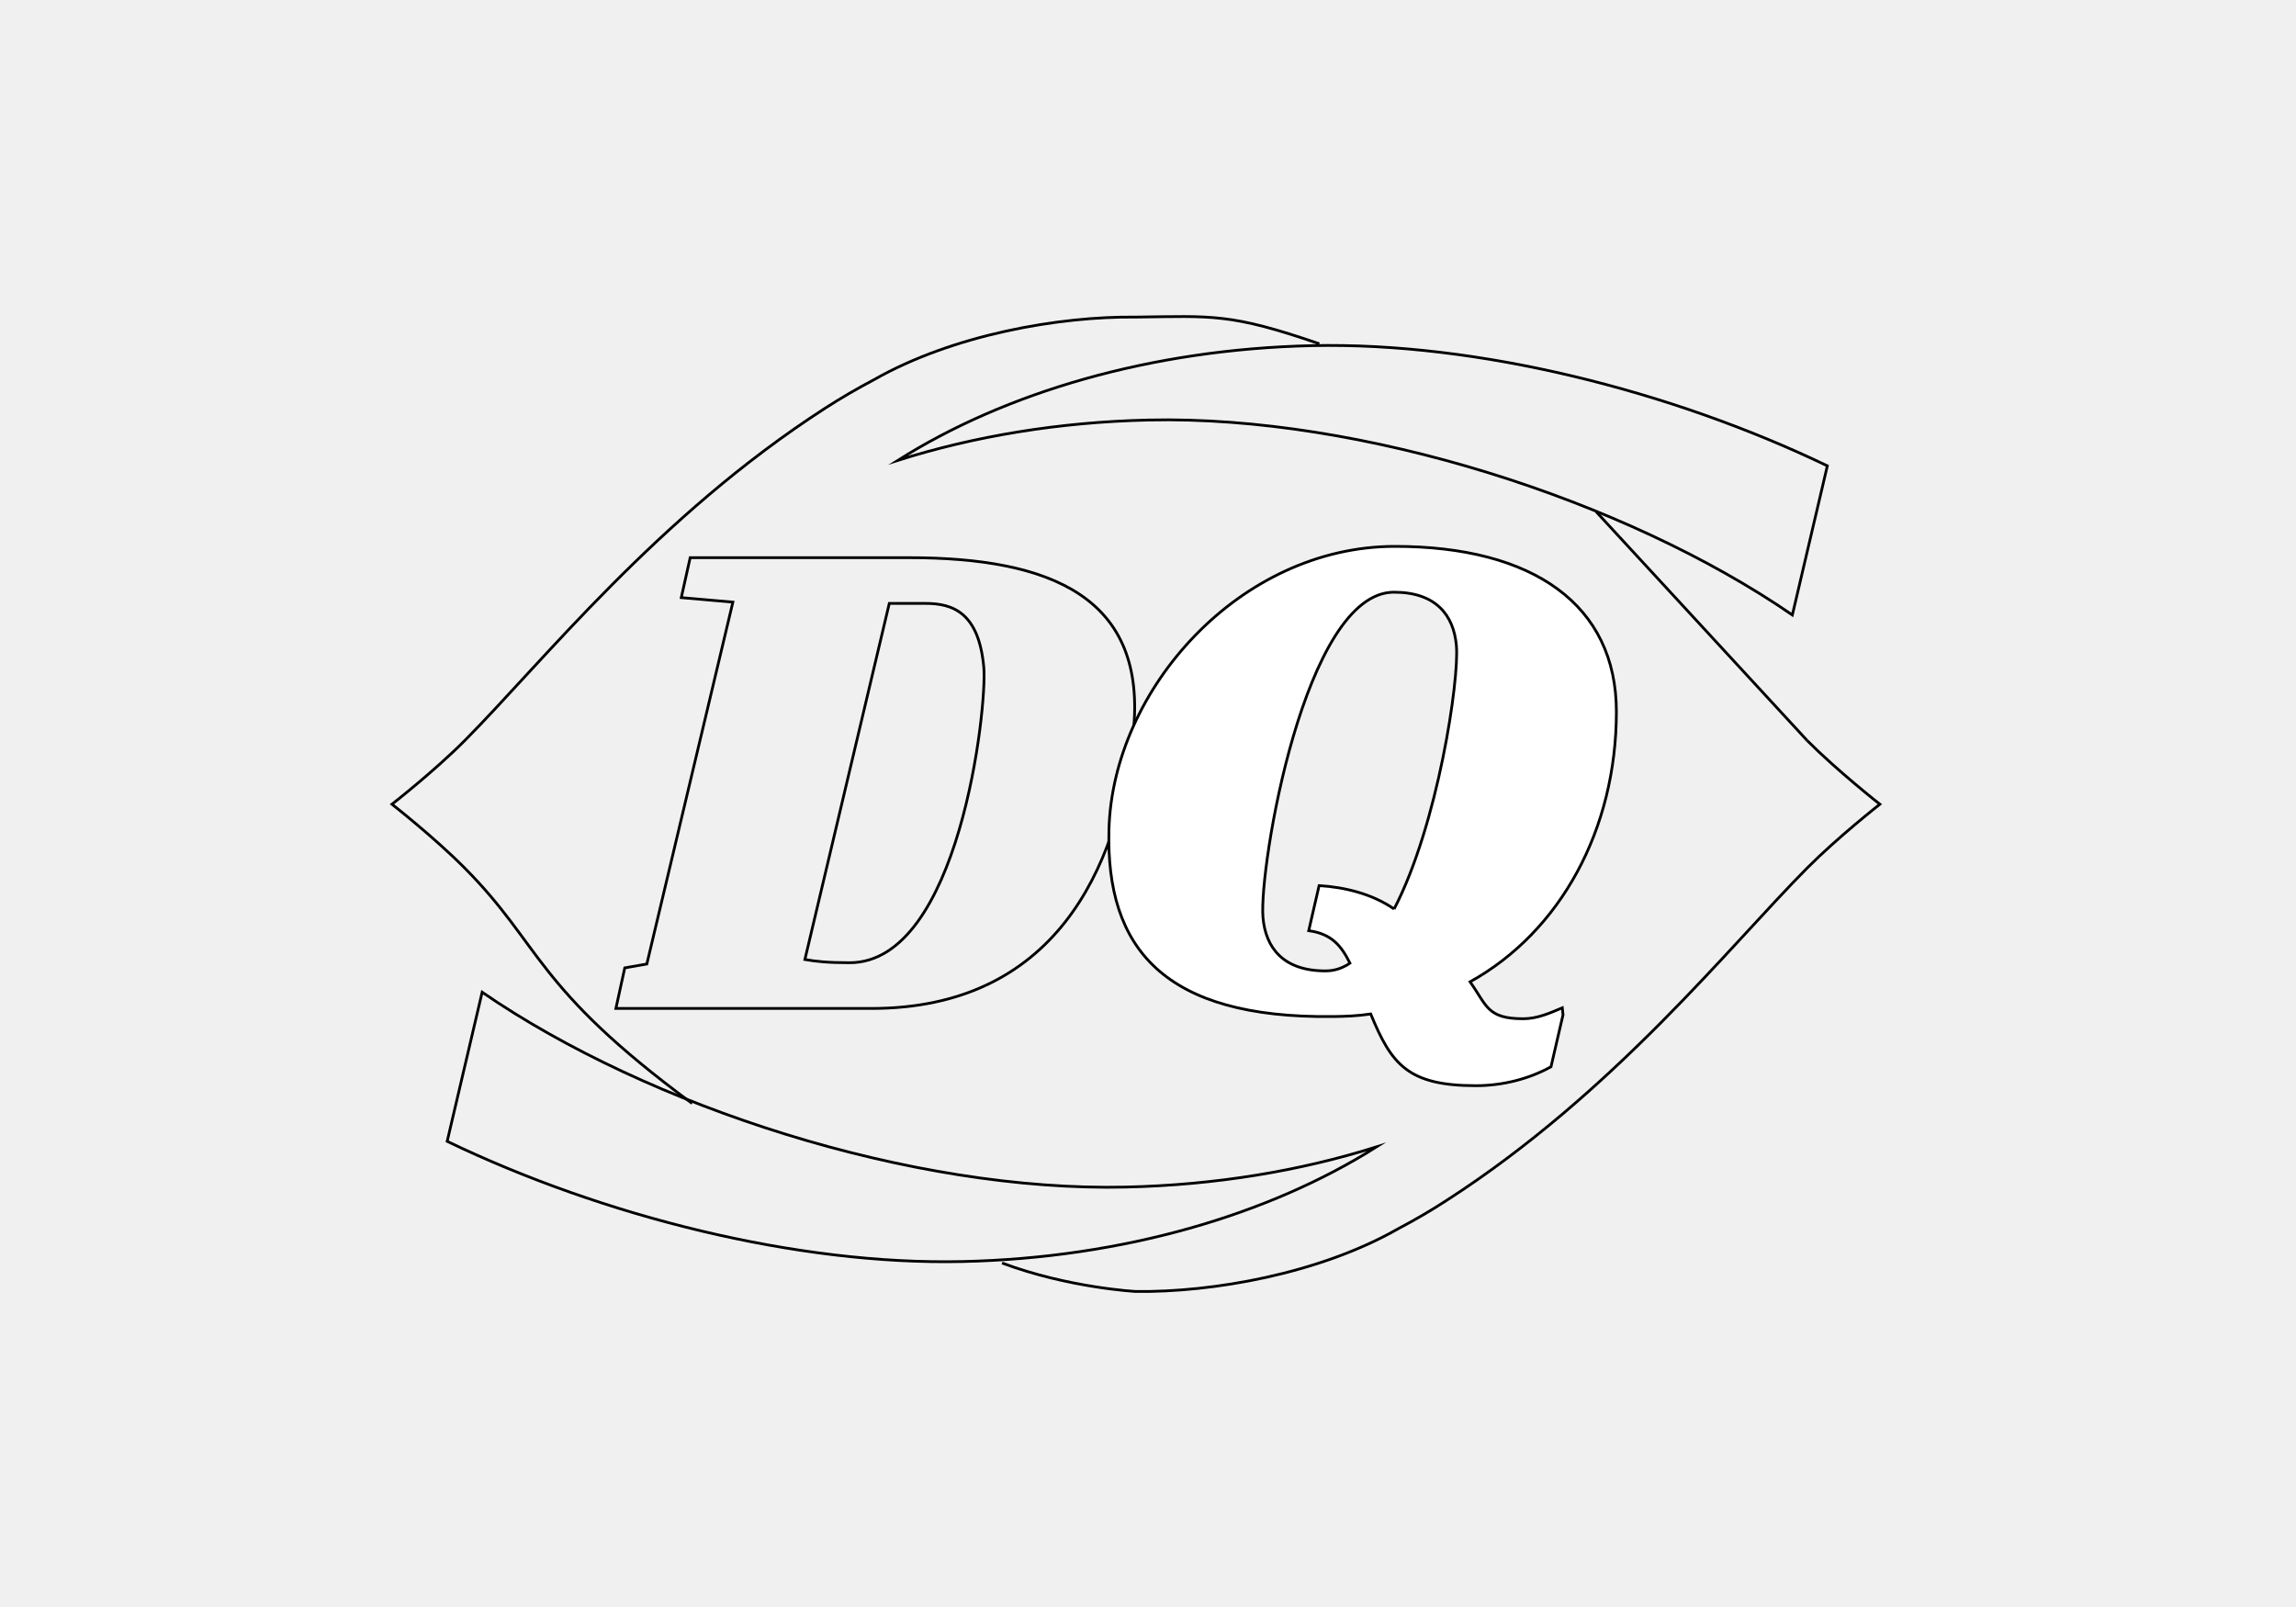
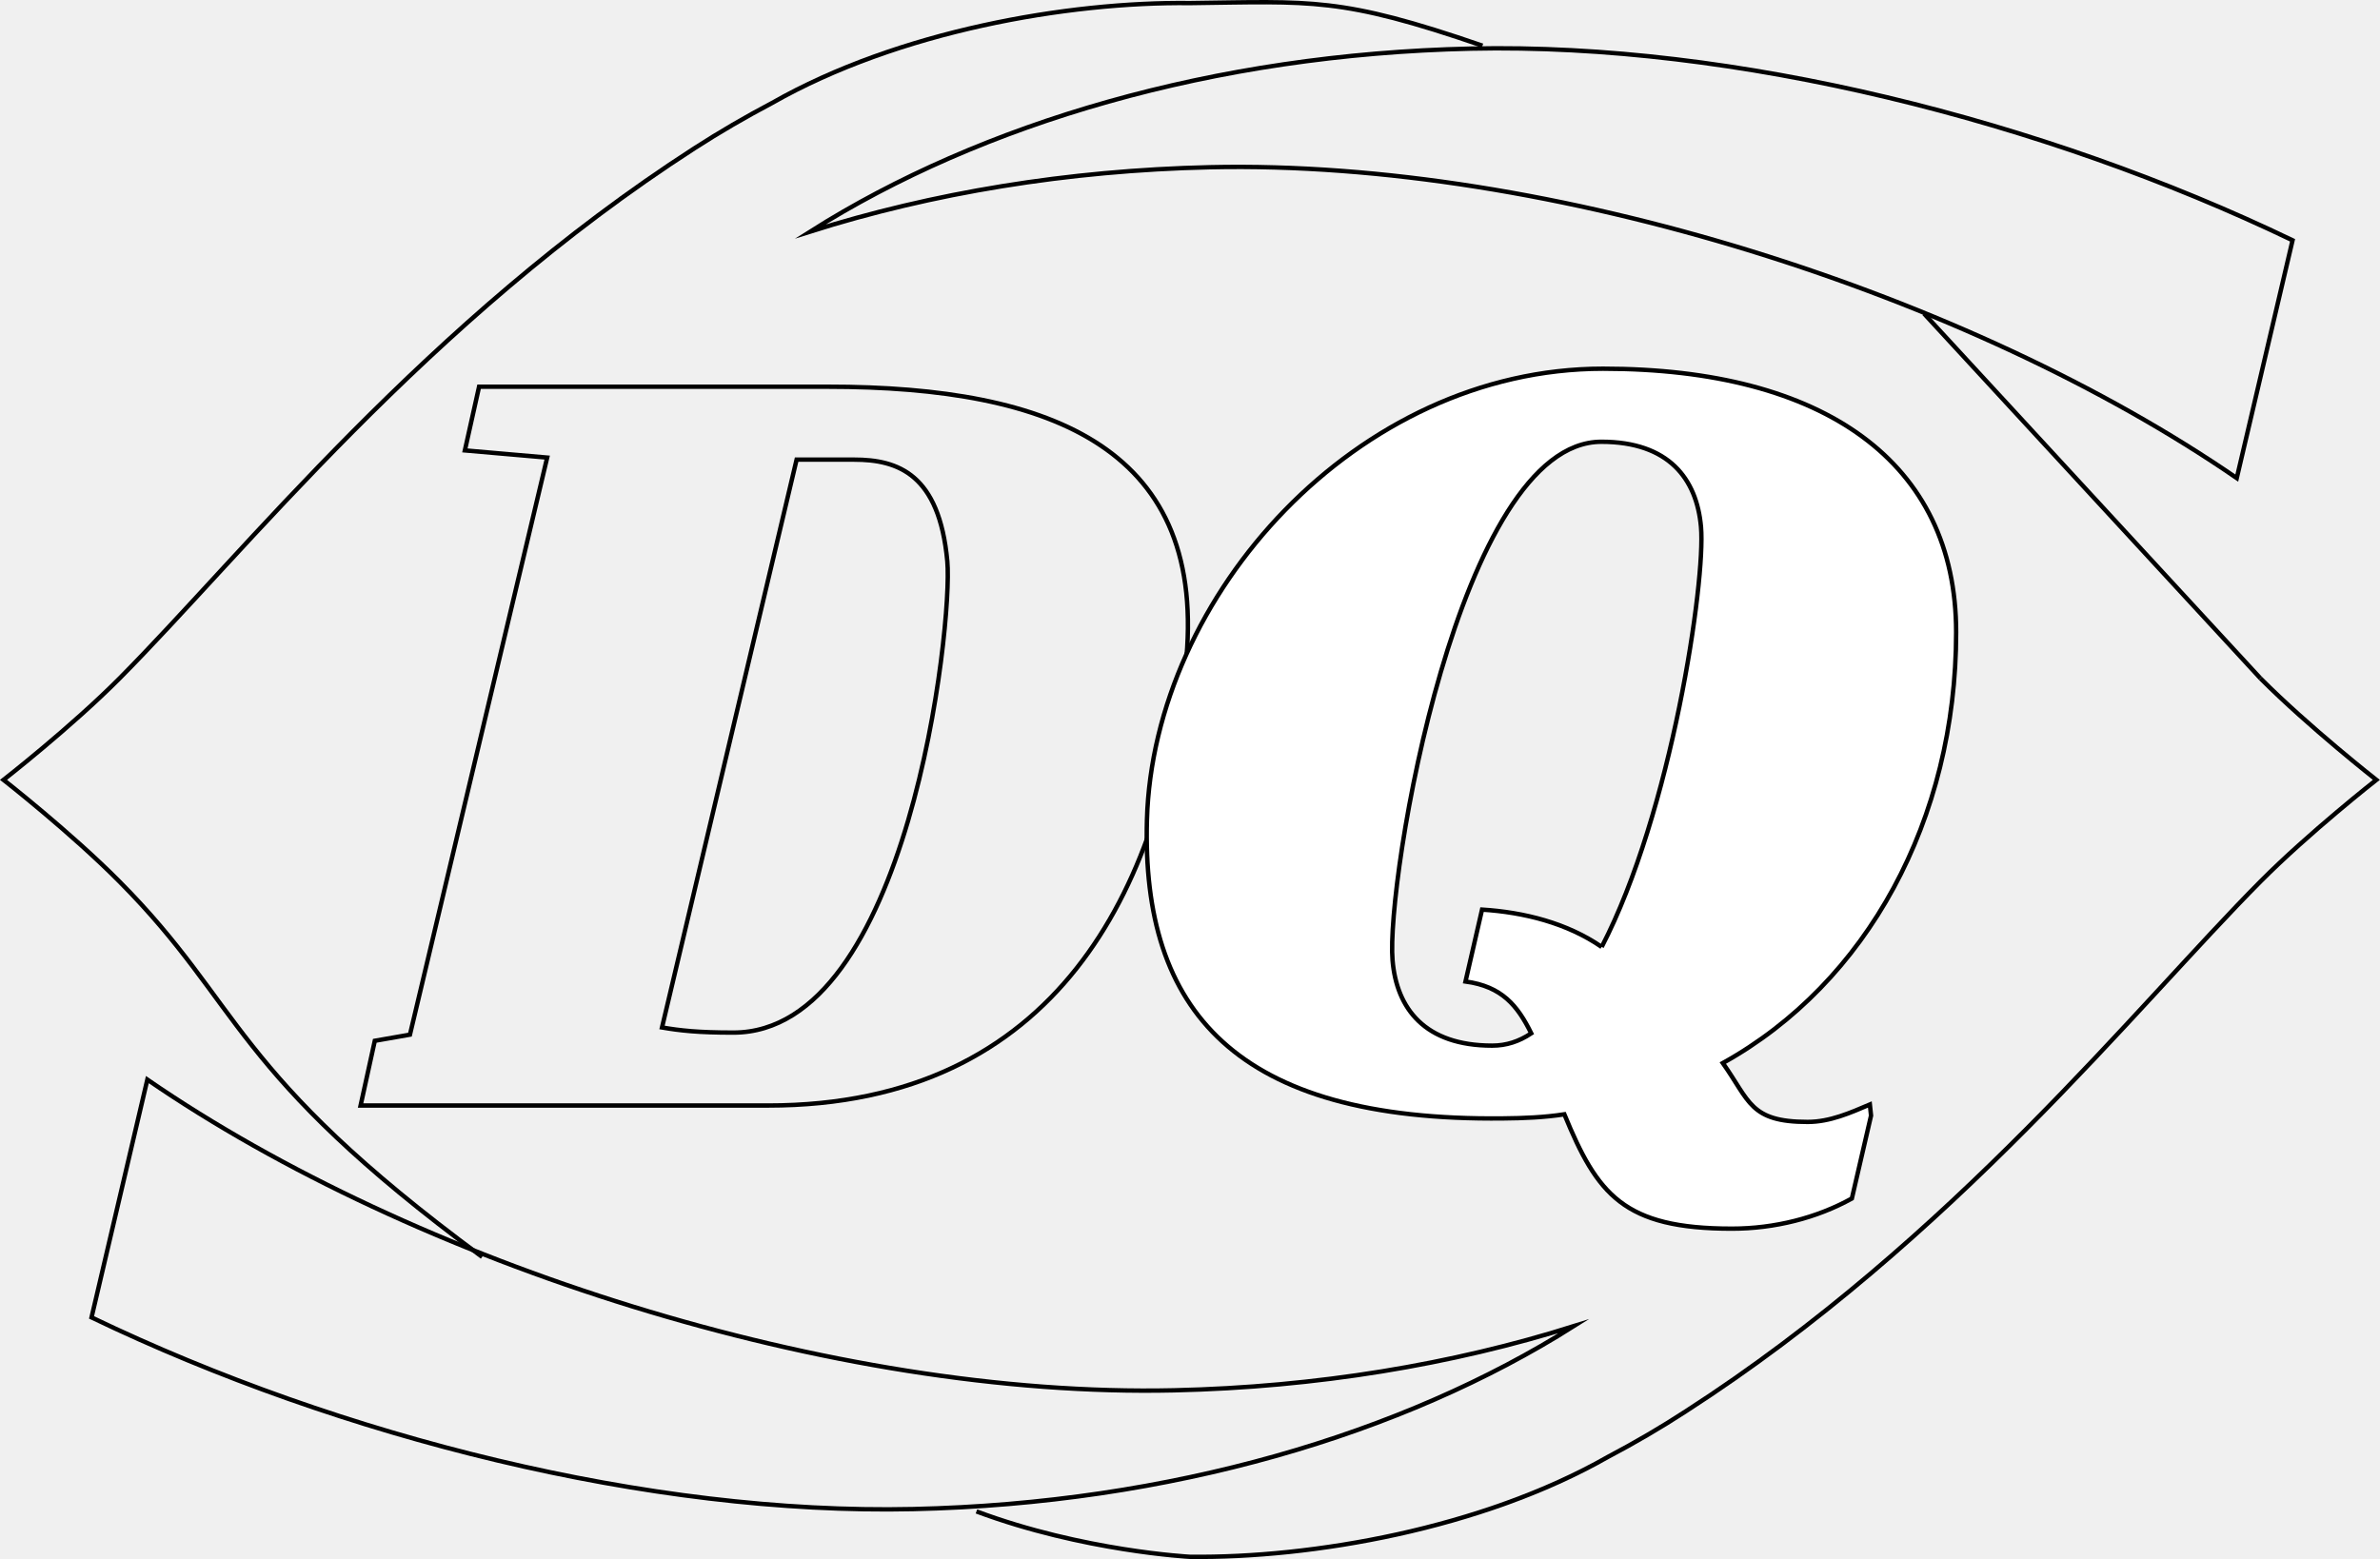
- <svg xmlns="http://www.w3.org/2000/svg" version="1.1" x="0px" y="0px" viewBox="0 0 2500 1750" style="enable-background:new 0 0 2500 1750;" xml:space="preserve">
+ <svg xmlns="http://www.w3.org/2000/svg" version="1.1" id="Layer_1" x="0px" y="0px" viewBox="0 0 1625 1064.7" style="enable-background:new 0 0 1625 1064.7;" xml:space="preserve">
  <style type="text/css">
	.st0{fill:none;stroke:#000000;stroke-width:3;stroke-miterlimit:10;}
	.st1{fill:#FFFFFF;stroke:#000000;stroke-width:3;stroke-miterlimit:10;}
</style>
-   <g id="Layer_1">
+   <g id="Layer_1_1_">
    <g>
-       <path class="st0" d="M1091.1,1375.4c72.8,27.2,145.8,31,145.8,31c83.2,1,199.1-19.1,285.3-68.2c18.2-9.6,35.9-19.9,53.1-31.1    c182.3-117.5,308.1-277,392.5-361.9c33.2-33.4,79.1-69.4,79.1-69.4s-45.9-36-79.1-69.3" />
-       <path class="st0" d="M1436.6,374.4c-97.2-33.5-116.6-30.1-199.7-29.1c-83.2-1-199.1,19.1-285.3,68.2c-18.2,9.6-35.9,19.9-53.1,31    C716.2,562,590.4,721.5,506,806.5c-33.2,33.4-79.2,69.3-79.2,69.3s46,36,79.1,69.4c84.4,84.9,75.3,129.3,247.7,256.4" />
-       <path class="st0" d="M1967.8,806.5" />
-       <path class="st0" d="M1245.1,455.7" />
+       <path class="st0" d="M666.7,1032.2c72.8,27.2,145.8,31,145.8,31c83.2,1,199.1-19.1,285.3-68.2c18.2-9.6,35.9-19.9,53.1-31.1    c182.3-117.5,308.1-277,392.5-361.9c33.2-33.4,79.1-69.4,79.1-69.4s-45.9-36-79.1-69.3" />
+       <path class="st0" d="M1012.2,31.2C915-2.3,895.6,1.1,812.5,2.1c-83.2-1-199.1,19.1-285.3,68.2c-18.2,9.6-35.9,19.9-53.1,31    c-182.3,117.5-308.1,277-392.5,362c-33.2,33.4-79.2,69.3-79.2,69.3s46,36,79.1,69.4c84.4,84.9,75.3,129.3,247.7,256.4" />
+       <path class="st0" d="M1543.4,463.3" />
+       <path class="st0" d="M820.7,112.5" />
    </g>
-     <line class="st0" x1="1738.1" y1="557.4" x2="1967.8" y2="806.5" />
+     <line class="st0" x1="1313.7" y1="214.2" x2="1543.4" y2="463.3" />
  </g>
  <g id="Layer_4">
-     <path class="st0" d="M525,1080.5c181.7,125,468.2,217.5,701,212.2c97.6-2.2,190-17.7,272.9-43.8c-116.8,73.8-275.6,121-451,124.9   c-179.8,4-390.6-49-561-130.9L525,1080.5z" />
+     <path class="st0" d="M100.6,737.3c181.7,125,468.2,217.5,701,212.2c97.6-2.2,190-17.7,272.9-43.8c-116.8,73.8-275.6,121-451,124.9   c-179.8,4-390.6-49-561-130.9L100.6,737.3z" />
  </g>
  <g id="Layer_3">
-     <path class="st0" d="M1250.6,457.4c-97.6,2.2-190,17.7-272.9,43.9c116.8-73.9,275.6-121,451-124.9c179.8-4,390.6,49,561,130.9   l-38.1,162.4C1769.8,544.6,1483.3,452.2,1250.6,457.4" />
+     <path class="st0" d="M826.2,114.2c-97.6,2.2-190,17.7-272.9,43.9c116.8-73.9,275.6-121,451-124.9c179.8-4,390.6,49,561,130.9   l-38.1,162.4C1345.4,201.4,1058.9,109,826.2,114.2" />
  </g>
-   <g id="Layer_2">
-     <path class="st0" d="M751.5,607.3h238c154.4,0,260.8,42.8,244.3,191.8c-16.5,149.1-86.9,299.1-285,299.1H670.6l9.7-44.2l24-4.2   L798,655.7l-56.2-4.9L751.5,607.3z M876.4,1044.9c12.3,2.1,24.5,3.5,48.7,3.5c119.4,0,150-278.4,146.1-321.9   c-5.5-59.6-33.8-69.4-63.6-69.4h-39.3L876.4,1044.9z" />
-     <path class="st1" d="M1701.1,1097.5c-13.2,5.6-27.2,11.9-42.5,11.9c-39.5,0-39.5-14.3-57.9-40.2c98.5-54.7,159.3-166.1,159.3-294.2   c0-116.2-90.4-180-241.1-180c-168,0-307.1,154.7-311.4,308.1c-3.7,130.1,60.3,206,243.3,203.9c13.7-0.1,28.2-0.7,41.7-2.8   c22.5,54.7,40.3,78.1,114.4,78.1c29.1,0,57.9-7.3,81.9-20.6l13.1-56.6L1701.1,1097.5z M1518,989.9c-23.6-16.3-53-23.7-81.7-25.5   l-11.3,49.1c24.9,3.4,35.5,16.4,44.9,35.4c-8.4,5.6-17,8.4-26.7,8.4c-46,0-65.2-25.3-68-58.2c-4.6-53.3,45-354.2,142.6-354.2   c46,0,65.1,25.3,68,58.2C1589,740.2,1565.7,898,1518,989.9" />
+   <g id="Layer_2_1_">
+     <path class="st0" d="M327.1,264.1h238c154.4,0,260.8,42.8,244.3,191.8C792.9,605,722.5,755,524.4,755H246.2l9.7-44.2l24-4.2   l93.7-394.1l-56.2-4.9L327.1,264.1z M452,701.7c12.3,2.1,24.5,3.5,48.7,3.5c119.4,0,150-278.4,146.1-321.9   c-5.5-59.6-33.8-69.4-63.6-69.4h-39.3L452,701.7z" />
+     <path class="st1" d="M1276.7,754.3c-13.2,5.6-27.2,11.9-42.5,11.9c-39.5,0-39.5-14.3-57.9-40.2c98.5-54.7,159.3-166.1,159.3-294.2   c0-116.2-90.4-180-241.1-180c-168,0-307.1,154.7-311.4,308.1c-3.7,130.1,60.3,206,243.3,203.9c13.7-0.1,28.2-0.7,41.7-2.8   c22.5,54.7,40.3,78.1,114.4,78.1c29.1,0,57.9-7.3,81.9-20.6l13.1-56.6L1276.7,754.3z M1093.6,646.7c-23.6-16.3-53-23.7-81.7-25.5   l-11.3,49.1c24.9,3.4,35.5,16.4,44.9,35.4c-8.4,5.6-17,8.4-26.7,8.4c-46,0-65.2-25.3-68-58.2c-4.6-53.3,45-354.2,142.6-354.2   c46,0,65.1,25.3,68,58.2C1164.6,397,1141.3,554.8,1093.6,646.7" />
  </g>
</svg>
